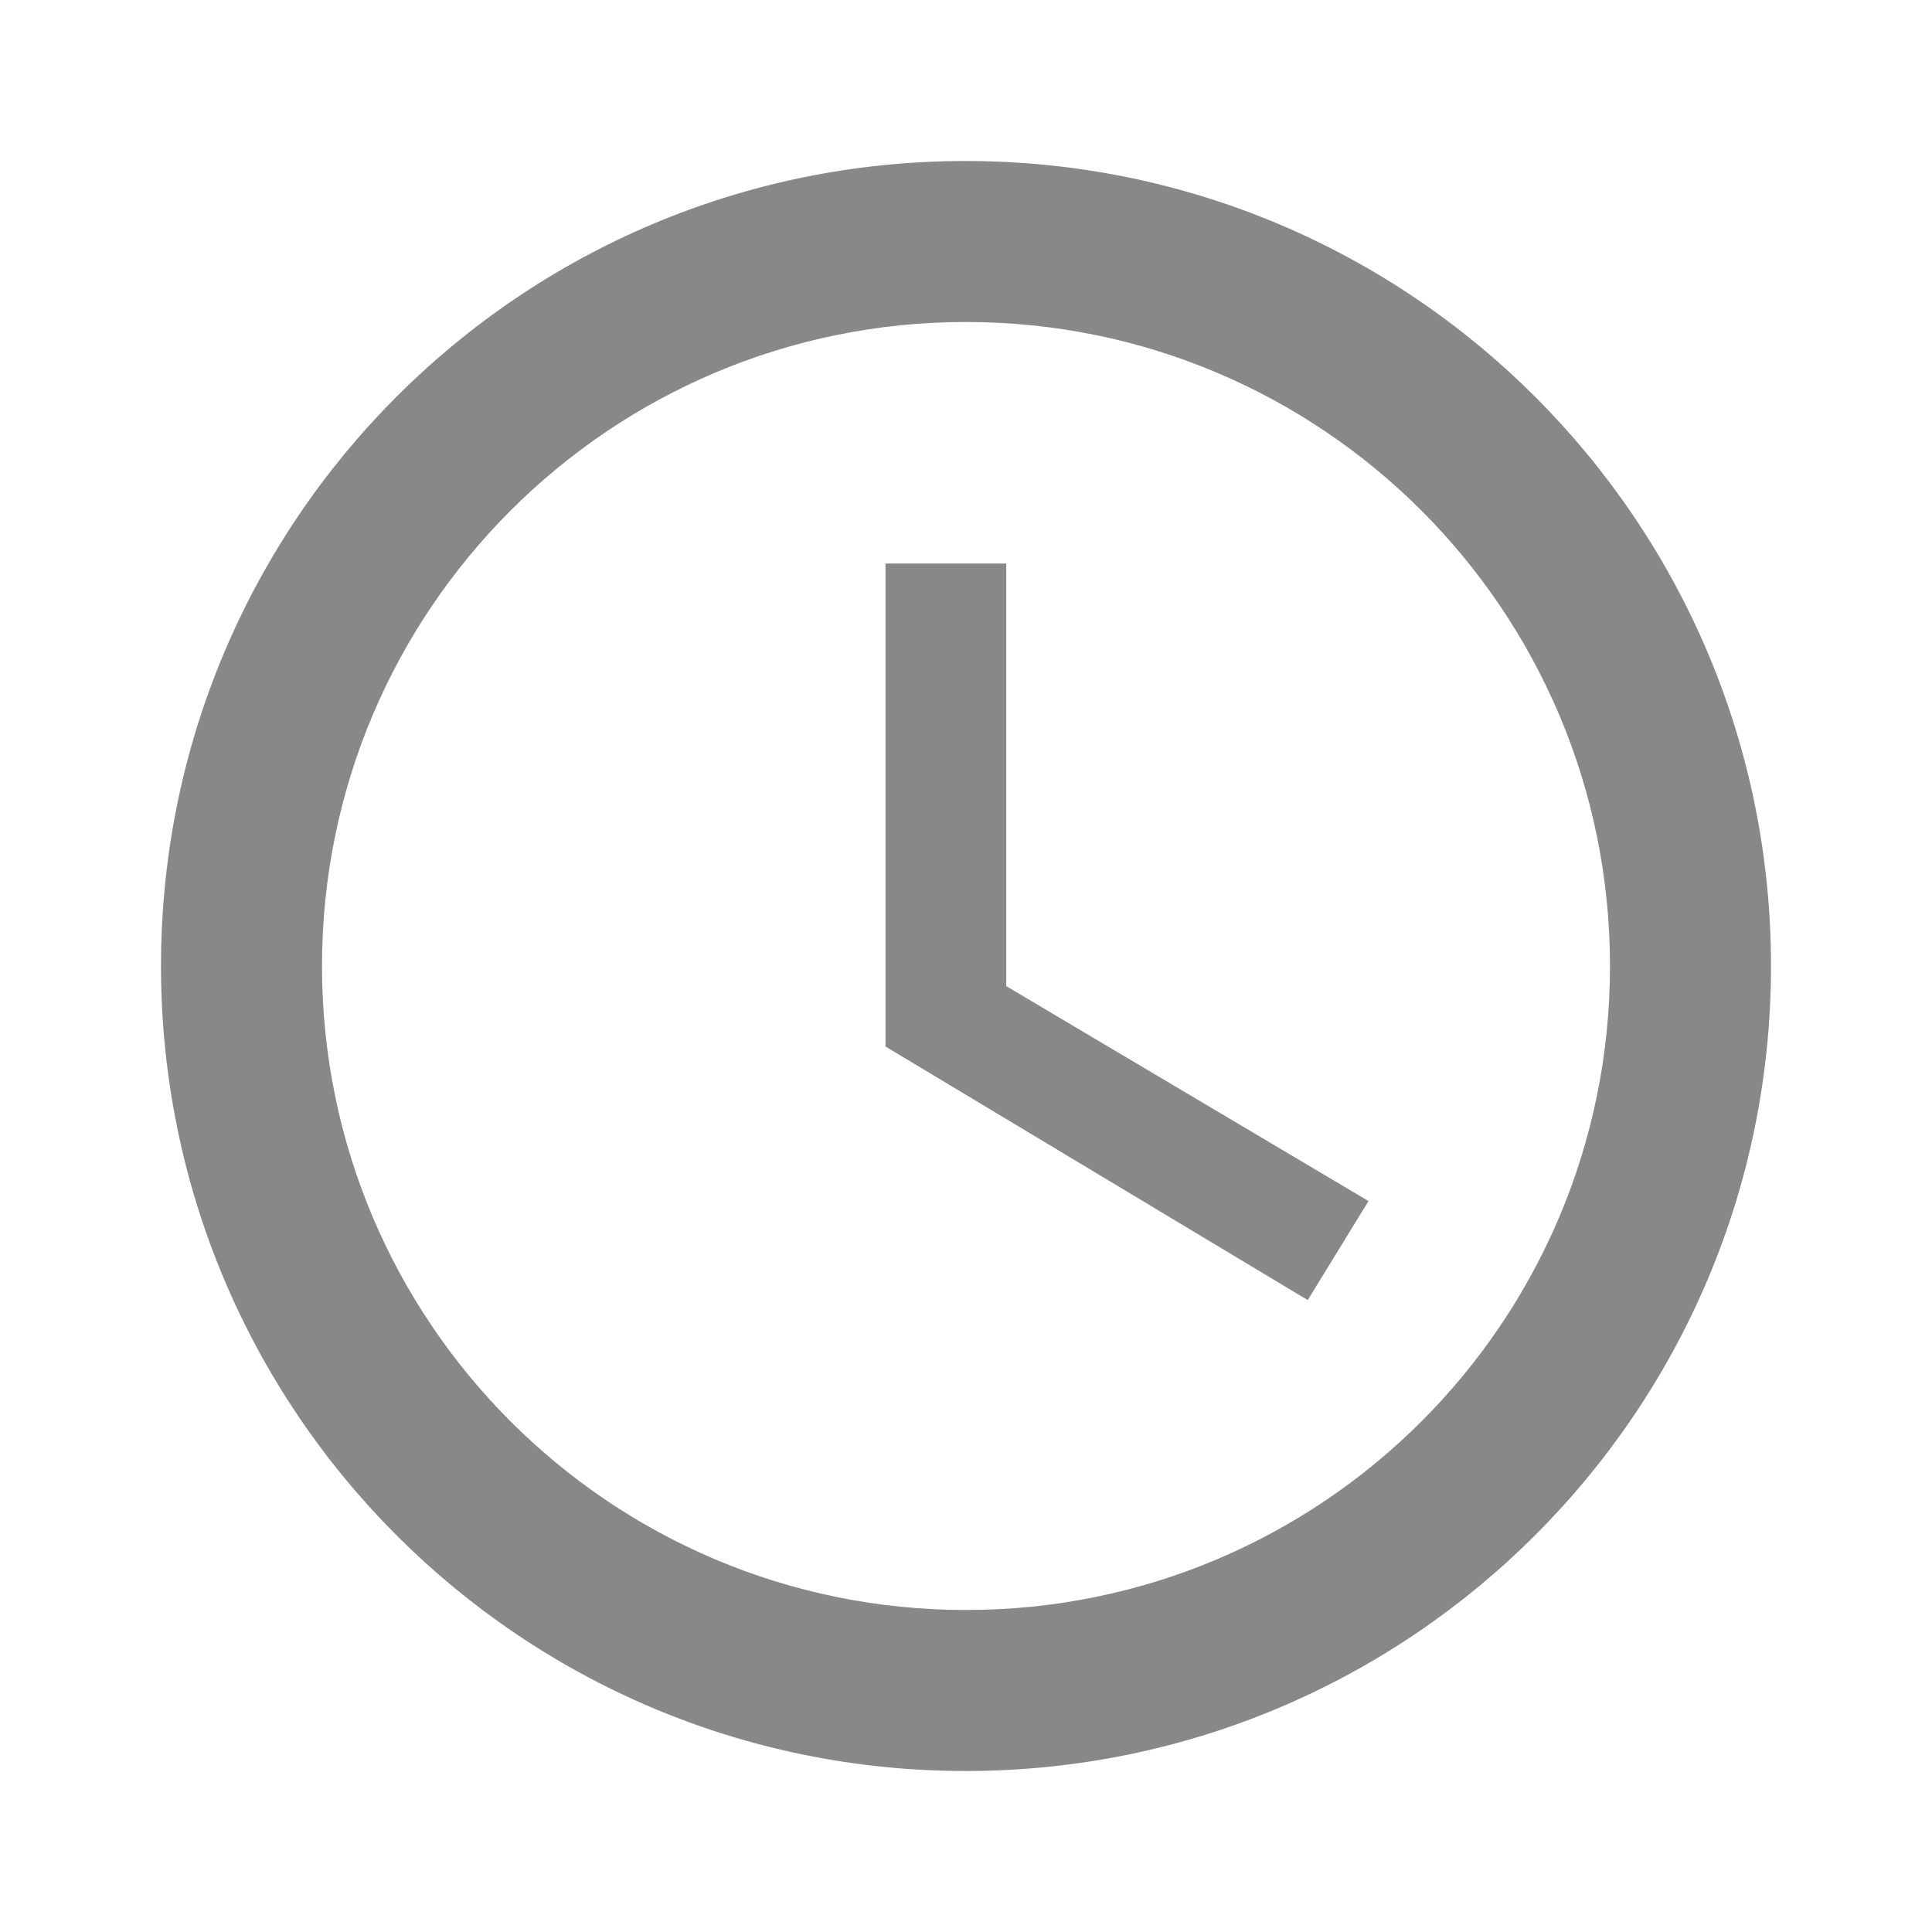
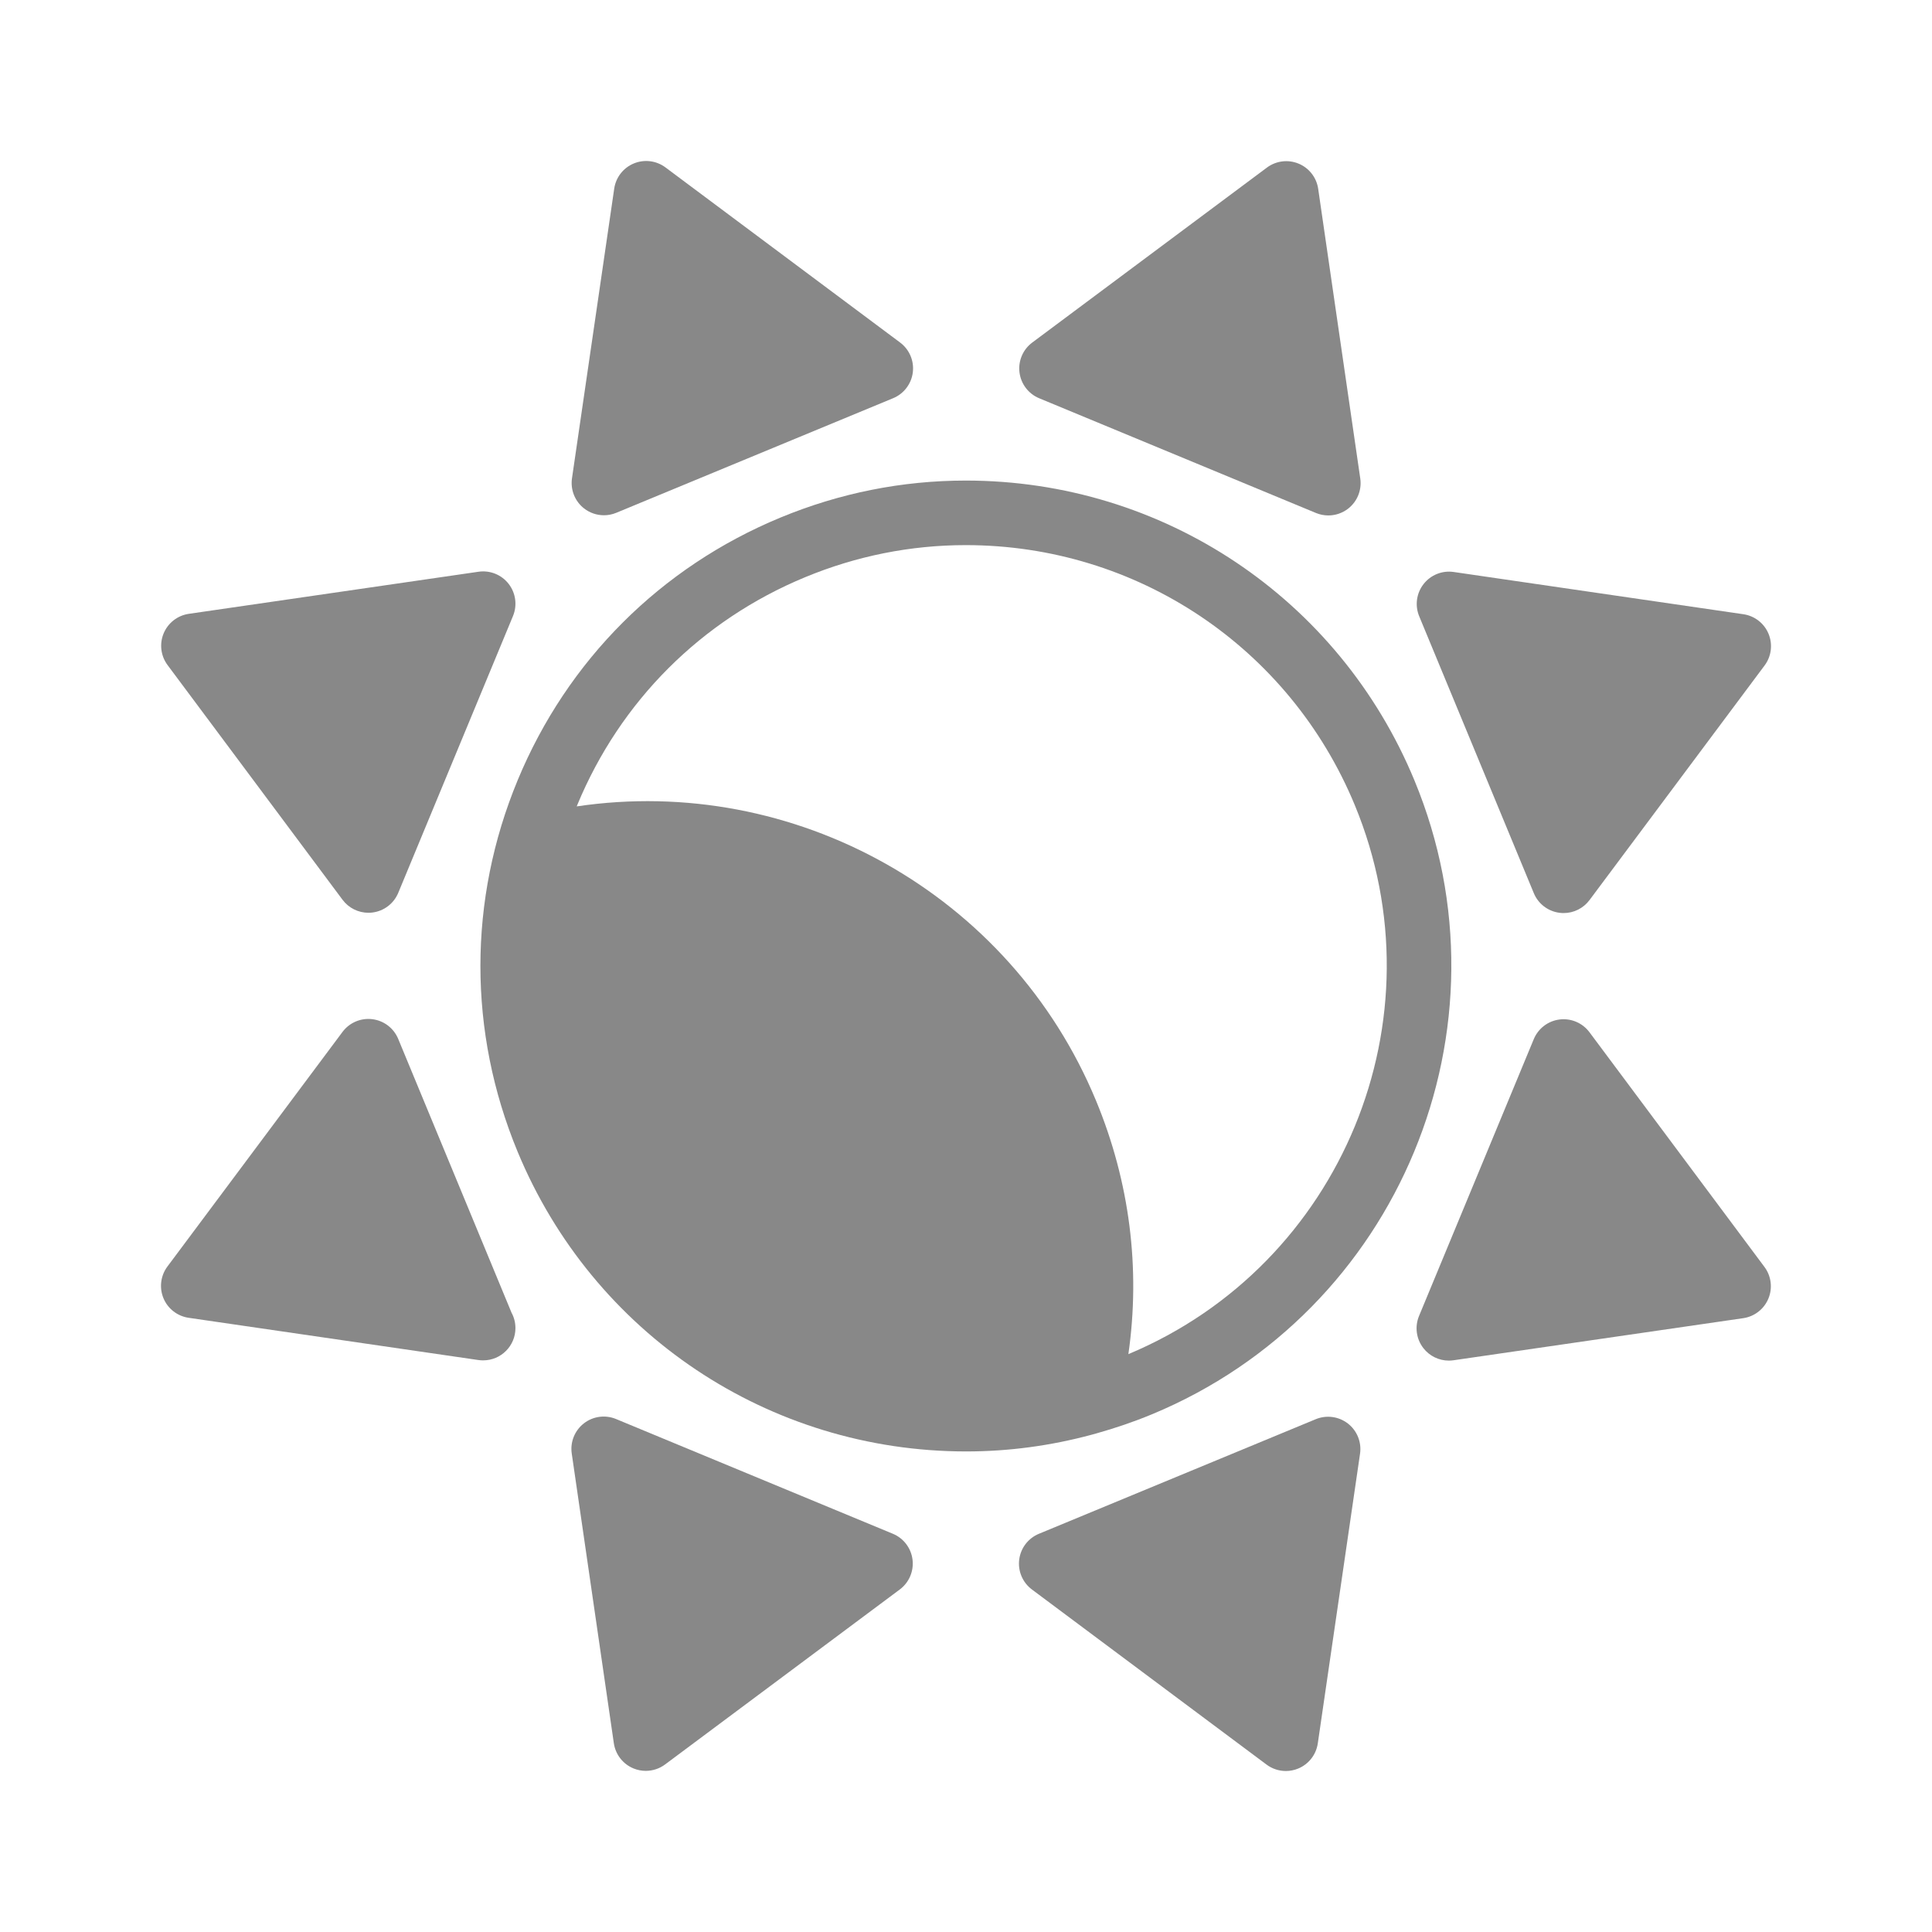
- <svg xmlns="http://www.w3.org/2000/svg" id="svg4" version="1.1" viewBox="0 0 240 240" height="240" width="240">
-   <defs id="defs8">
-     <filter height="1" y="-0" width="1" x="-0" id="filter847" style="color-interpolation-filters:sRGB">
-       <feGaussianBlur id="feGaussianBlur849" stdDeviation="0.021" />
-     </filter>
-   </defs>
-   <path style="stroke-width:5;filter:url(#filter847);fill:#888888;fill-opacity:1" id="path2" d="M 119.95,20 C 64.7,20 20,64.75 20,120 20,175.25 64.7,220 119.95,220 175.2,220 220,175.25 220,120 220,64.75 175.2,20 119.95,20 Z M 120,200 c -44.2,0 -80,-35.8 -80,-80 0,-44.2 35.8,-80 80,-80 44.2,0 80,35.8 80,80 0,44.2 -35.8,80 -80,80 z m 5,-130 h -15 v 60 l 52.45,31.5 7.55,-12.3 -45,-26.7 z" />
+ <svg xmlns="http://www.w3.org/2000/svg" xml:space="preserve" viewBox="0 0 240 240" height="240" width="240" y="0px" x="0px" id="Capa_1" version="1.1">
+   <defs id="defs57" />
+   <g style="fill:#888888;fill-opacity:1" transform="matrix(0.3744066,0,0,0.3744066,19.9997,19.99981)" id="g910">
+     <g style="fill:#888888;fill-opacity:1" id="g22">
+       <g style="fill:#888888;fill-opacity:1" id="g20">
+         <path style="fill:#888888;fill-opacity:1" d="m 118.309,328.676 c 25.016,60.432 83.44,99.477 148.845,99.477 14.137,0 28.069,-1.891 41.643,-5.553 0.539,-0.145 1.077,-0.297 1.613,-0.447 6.169,-1.734 12.271,-3.797 18.268,-6.279 82.042,-33.959 121.158,-128.33 87.198,-210.366 -25.013,-60.432 -83.438,-99.48 -148.841,-99.48 -21.139,0 -41.839,4.134 -61.524,12.283 -39.744,16.451 -70.698,47.39 -87.17,87.125 -16.474,39.732 -16.483,83.5 -0.032,123.24 z m 19.819,-115.041 c 14.278,-34.449 41.117,-61.273 75.57,-75.536 17.078,-7.068 35.021,-10.652 53.336,-10.652 56.707,0 107.359,33.856 129.049,86.252 29.373,70.965 -4.324,152.559 -75.117,182.17 4.061,-28.369 0.45,-57.078 -10.704,-84.029 -28.497,-68.847 -100.294,-108.422 -172.323,-97.706 0.064,-0.166 0.122,-0.334 0.189,-0.499 z" id="path2" />
+         <path style="fill:#888888;fill-opacity:1" d="m 140.377,115.28 c 1.913,1.487 4.235,2.258 6.582,2.258 1.383,0 2.775,-0.266 4.094,-0.814 l 91.858,-38.021 c 3.562,-1.472 6.056,-4.746 6.533,-8.568 0.477,-3.822 -1.135,-7.607 -4.223,-9.912 L 167.376,2.127 c -3.026,-2.258 -7.014,-2.757 -10.502,-1.312 -3.488,1.445 -5.958,4.614 -6.502,8.351 l -14.012,96.118 c -0.554,3.812 0.979,7.631 4.017,9.996 z" id="path4" />
+         <path style="fill:#888888;fill-opacity:1" d="m 455.478,242.91 c 1.472,3.562 4.746,6.056 8.568,6.533 0.446,0.055 0.89,0.083 1.331,0.083 3.354,0 6.545,-1.576 8.583,-4.305 l 58.094,-77.843 c 2.256,-3.023 2.754,-7.014 1.312,-10.502 -1.44,-3.488 -4.614,-5.958 -8.351,-6.502 l -96.117,-14.015 c -3.819,-0.56 -7.629,0.976 -9.997,4.018 -2.368,3.042 -2.919,7.117 -1.444,10.676 z" id="path6" />
+         <path style="fill:#888888;fill-opacity:1" d="m 373.216,534.18 c 1.383,0 2.775,-0.268 4.094,-0.814 3.488,-1.445 5.958,-4.615 6.503,-8.352 l 14.015,-96.117 c 0.557,-3.812 -0.979,-7.629 -4.018,-9.996 -3.039,-2.363 -7.118,-2.916 -10.677,-1.445 l -91.858,38.023 c -3.562,1.473 -6.056,4.746 -6.532,8.568 -0.478,3.822 1.135,7.607 4.223,9.912 l 77.843,58.094 c 1.878,1.404 4.132,2.127 6.407,2.127 z" id="path8" />
+         <path style="fill:#888888;fill-opacity:1" d="m 9.168,383.811 96.118,14.012 c 0.517,0.074 1.031,0.113 1.545,0.113 0.021,0 0.043,0 0.064,0 5.912,-0.004 10.704,-4.795 10.704,-10.711 0,-1.848 -0.468,-3.588 -1.294,-5.105 L 78.7,291.273 c -1.472,-3.562 -4.746,-6.057 -8.568,-6.533 -3.837,-0.48 -7.61,1.135 -9.912,4.223 L 2.126,366.809 c -2.255,3.023 -2.754,7.014 -1.312,10.502 1.442,3.488 4.621,5.955 8.354,6.5 z" id="path10" />
+         <path style="fill:#888888;fill-opacity:1" d="m 291.363,78.716 91.84,38.066 c 1.322,0.548 2.715,0.817 4.101,0.817 2.344,0 4.663,-0.768 6.576,-2.255 3.041,-2.366 4.577,-6.181 4.023,-9.994 L 383.94,9.227 c -0.544,-3.736 -3.011,-6.91 -6.499,-8.354 -3.488,-1.444 -7.479,-0.946 -10.502,1.307 l -77.874,58.057 c -3.088,2.301 -4.703,6.086 -4.226,9.909 0.474,3.821 2.966,7.096 6.524,8.57 z" id="path12" />
+         <path style="fill:#888888;fill-opacity:1" d="m 473.947,289.064 c -2.304,-3.088 -6.086,-4.703 -9.908,-4.227 -3.825,0.475 -7.096,2.969 -8.57,6.527 l -38.066,91.84 c -1.476,3.559 -0.925,7.637 1.44,10.676 2.044,2.629 5.178,4.135 8.452,4.135 0.511,0 1.025,-0.037 1.542,-0.111 l 96.124,-13.965 c 3.733,-0.545 6.906,-3.012 8.354,-6.5 1.444,-3.488 0.949,-7.475 -1.307,-10.502 z" id="path14" />
+         <path style="fill:#888888;fill-opacity:1" d="m 249.347,464.037 c -0.474,-3.824 -2.968,-7.096 -6.527,-8.57 L 150.98,417.4 c -3.565,-1.475 -7.641,-0.928 -10.676,1.441 -3.042,2.365 -4.578,6.182 -4.024,9.994 l 13.966,96.127 c 0.544,3.732 3.011,6.906 6.5,8.354 1.322,0.547 2.714,0.816 4.1,0.816 2.271,0 4.526,-0.723 6.402,-2.123 l 77.874,-58.059 c 3.087,-2.305 4.699,-6.091 4.225,-9.913 z" id="path16" />
+         <path style="fill:#888888;fill-opacity:1" d="m 60.236,245.119 c 2.038,2.732 5.229,4.309 8.586,4.309 0.441,0 0.881,-0.028 1.325,-0.083 3.825,-0.475 7.096,-2.968 8.571,-6.527 l 38.066,-91.84 c 1.475,-3.559 0.924,-7.638 -1.441,-10.676 -2.366,-3.042 -6.181,-4.578 -9.994,-4.024 L 9.226,150.244 c -3.733,0.545 -6.907,3.011 -8.354,6.5 -1.444,3.489 -0.949,7.476 1.307,10.502 z" id="path18" />
+       </g>
+     </g>
+     <g style="fill:#888888;fill-opacity:1" id="g24">
+ </g>
+     <g style="fill:#888888;fill-opacity:1" id="g26">
+ </g>
+     <g style="fill:#888888;fill-opacity:1" id="g28">
+ </g>
+     <g style="fill:#888888;fill-opacity:1" id="g30">
+ </g>
+     <g style="fill:#888888;fill-opacity:1" id="g32">
+ </g>
+     <g style="fill:#888888;fill-opacity:1" id="g34">
+ </g>
+     <g style="fill:#888888;fill-opacity:1" id="g36">
+ </g>
+     <g style="fill:#888888;fill-opacity:1" id="g38">
+ </g>
+     <g style="fill:#888888;fill-opacity:1" id="g40">
+ </g>
+     <g style="fill:#888888;fill-opacity:1" id="g42">
+ </g>
+     <g style="fill:#888888;fill-opacity:1" id="g44">
+ </g>
+     <g style="fill:#888888;fill-opacity:1" id="g46">
+ </g>
+     <g style="fill:#888888;fill-opacity:1" id="g48">
+ </g>
+     <g style="fill:#888888;fill-opacity:1" id="g50">
+ </g>
+     <g style="fill:#888888;fill-opacity:1" id="g52">
+ </g>
+   </g>
</svg>
